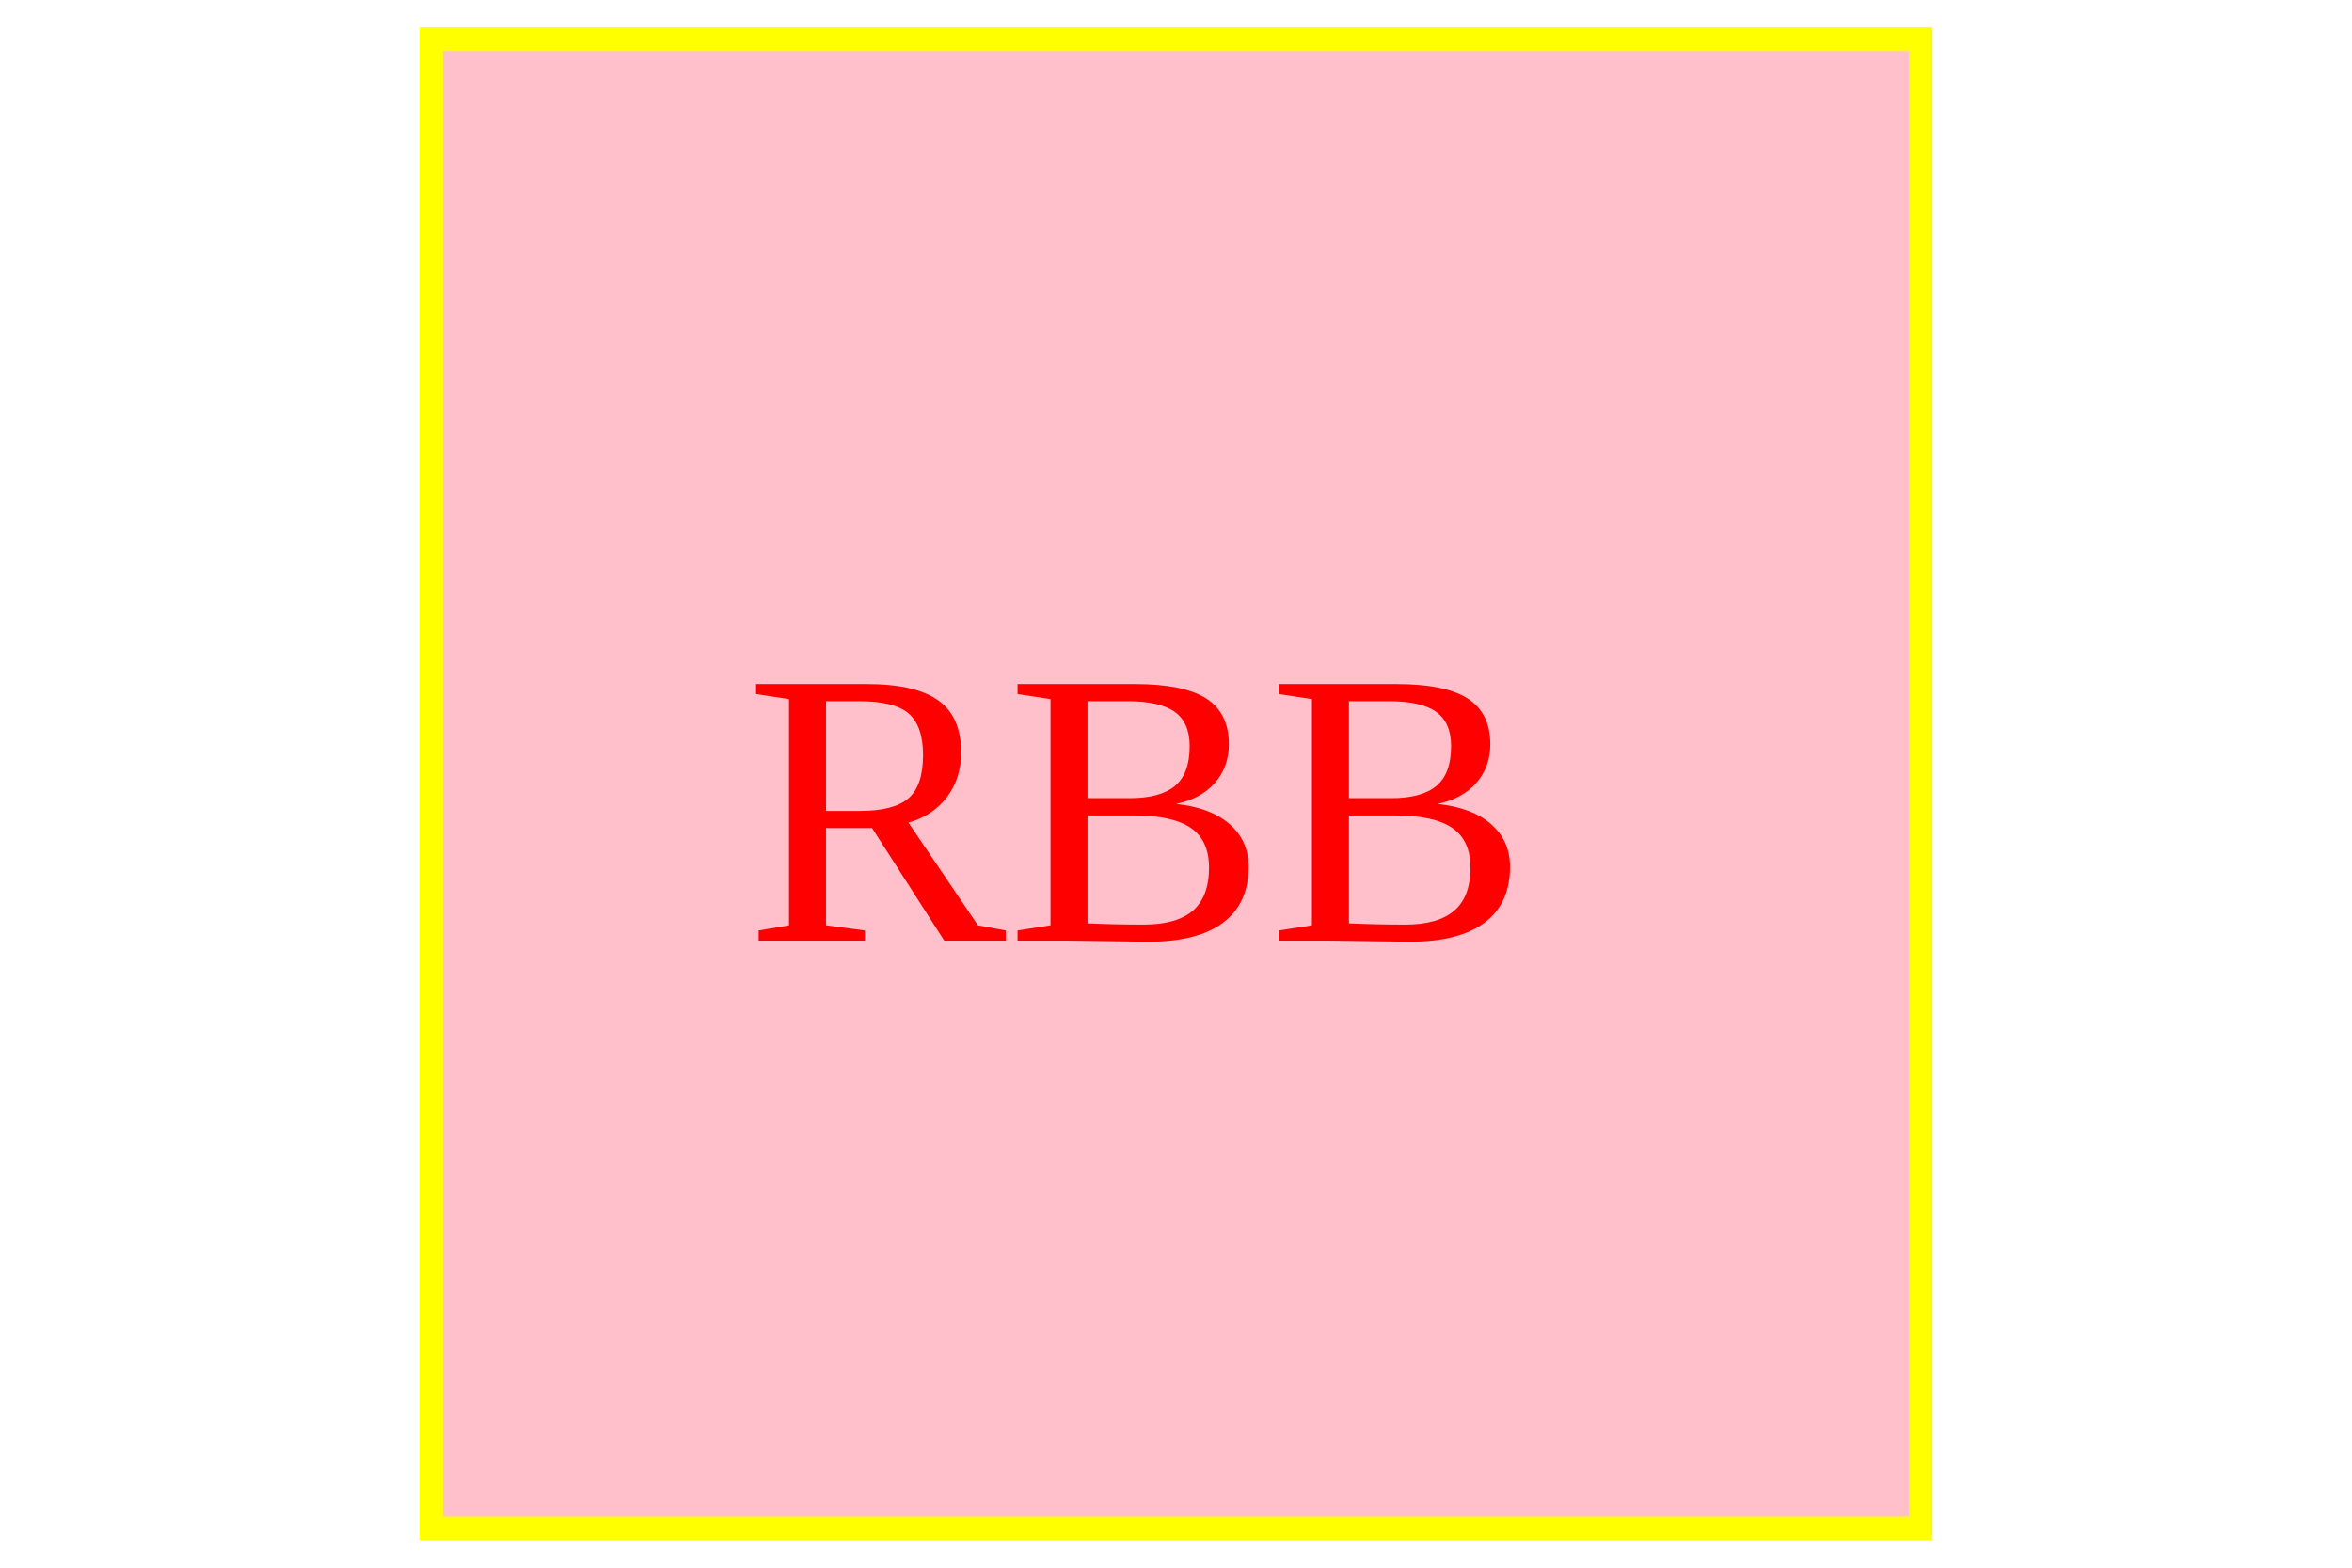
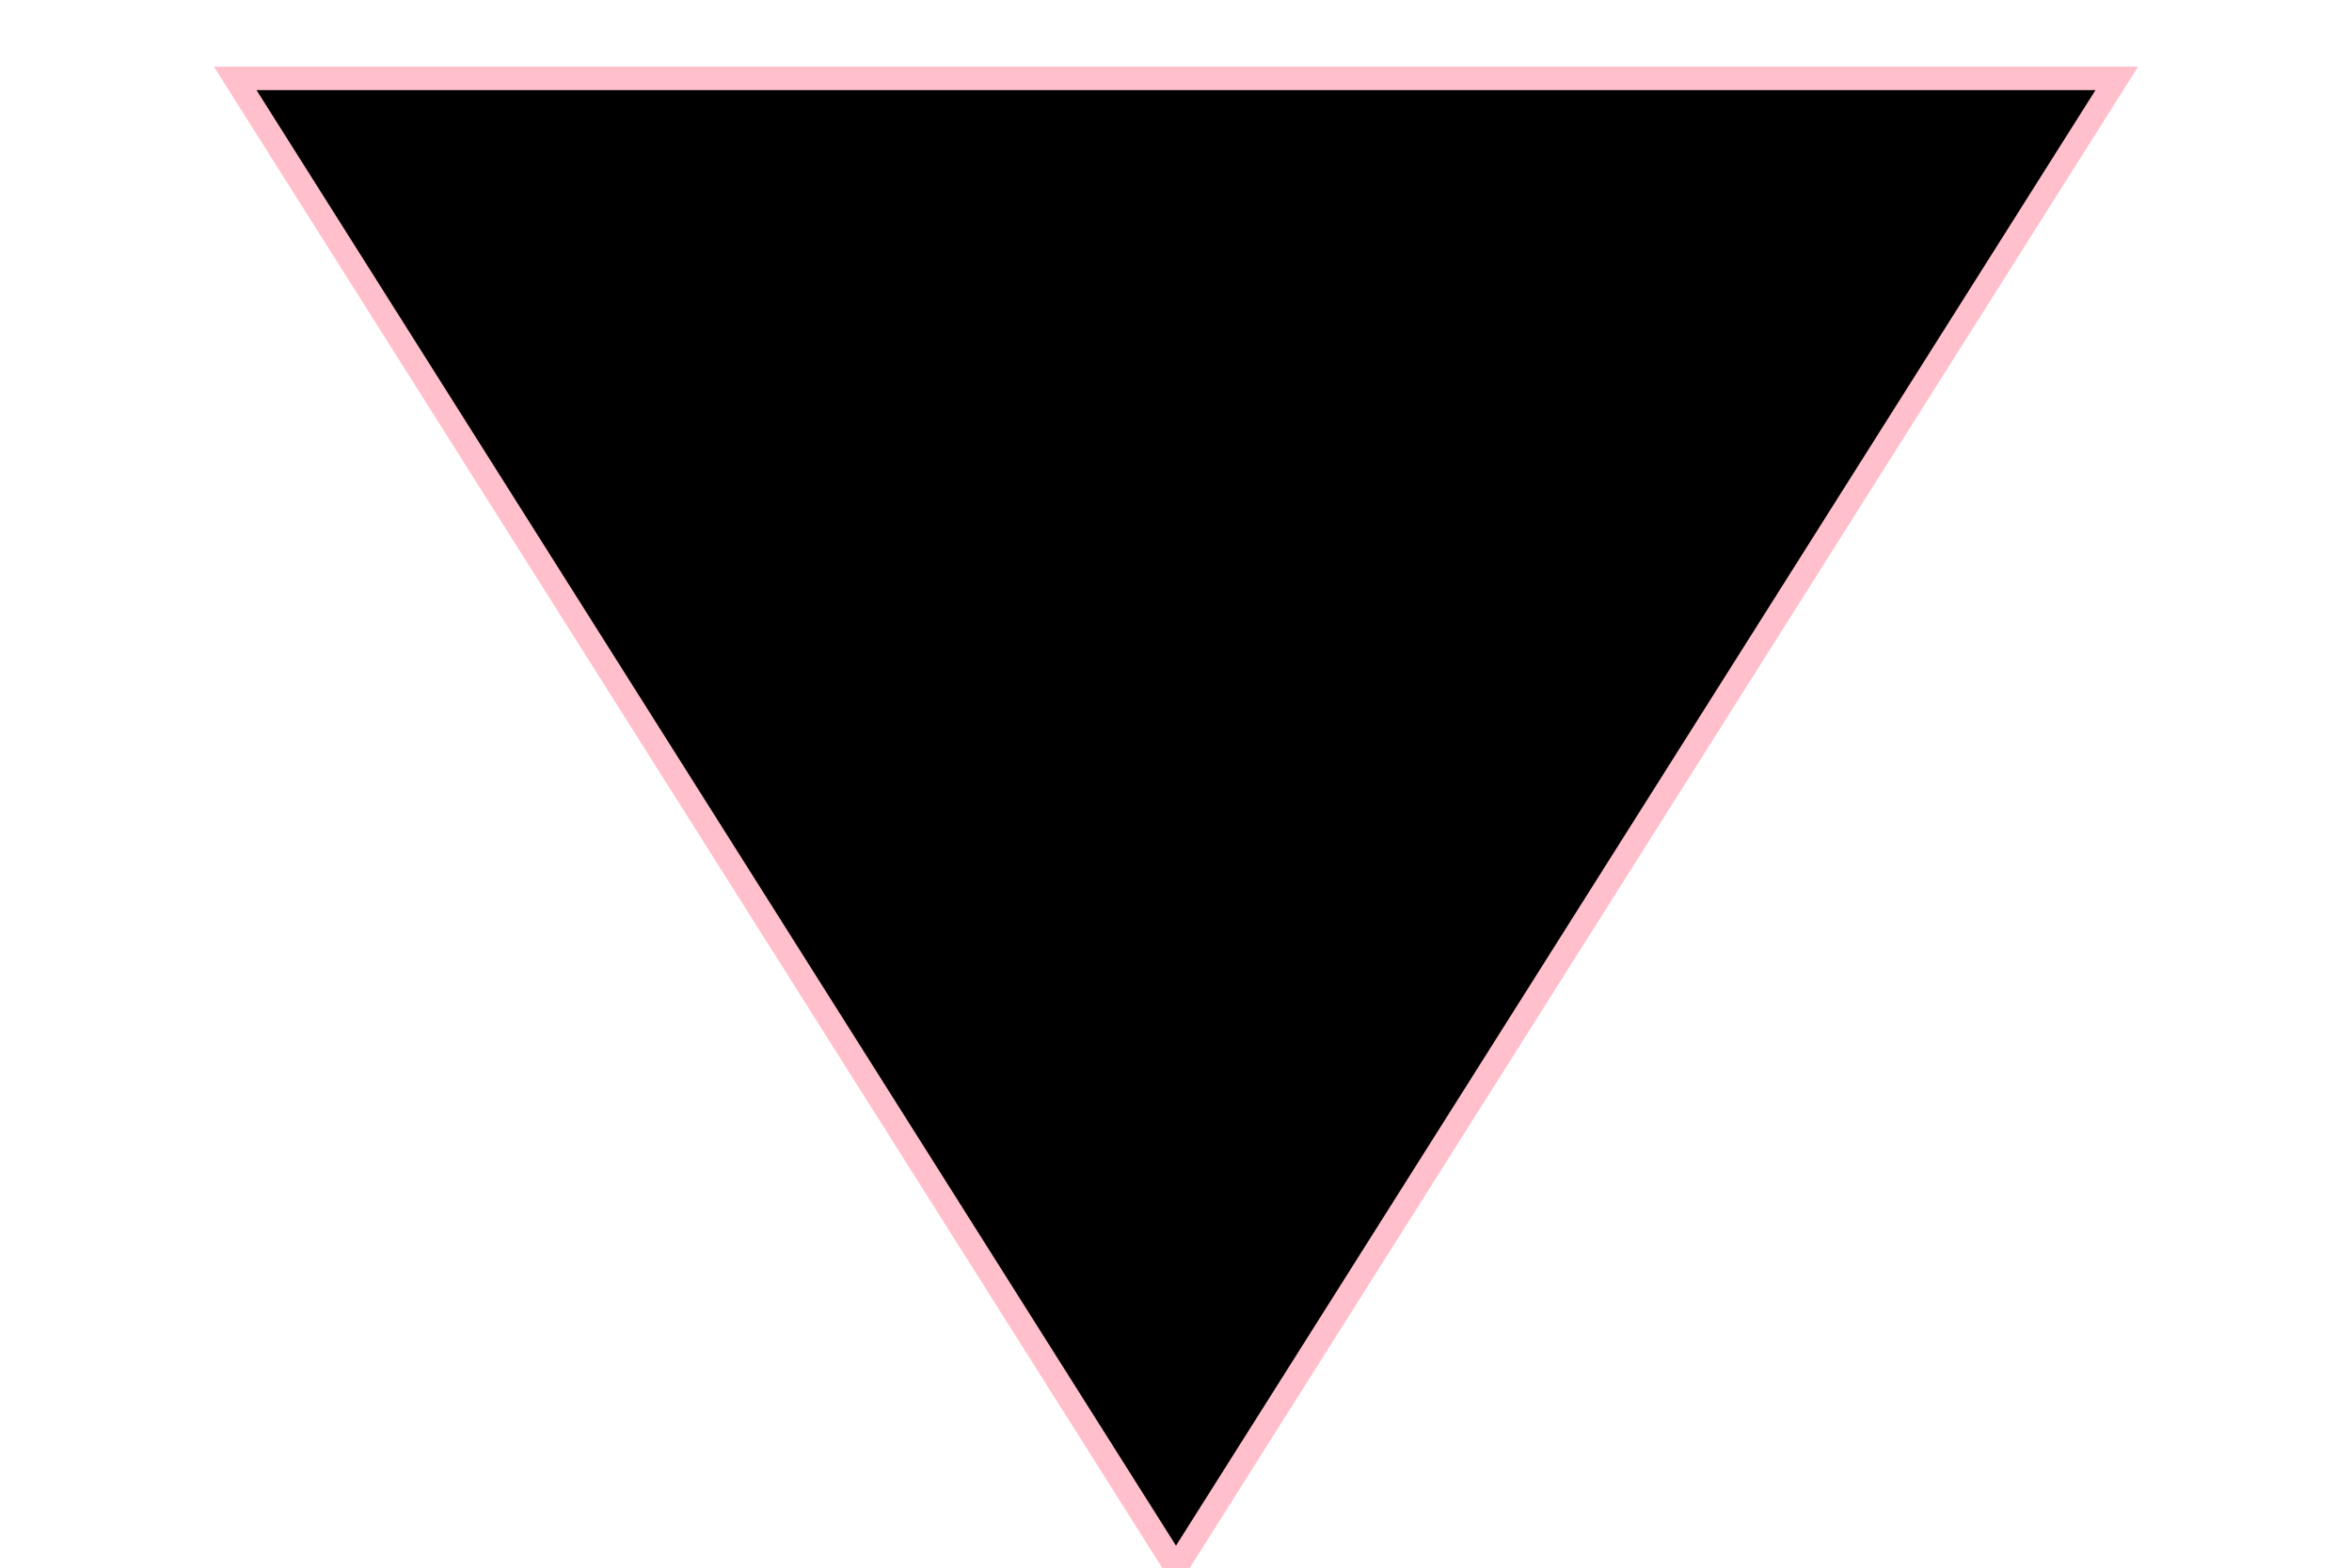
<svg xmlns="http://www.w3.org/2000/svg" height="200" width="300">
-   <rect x="55" y="5" width="190" height="190" fill="pink" stroke="yellow" stroke-width="3" />
-   <text x="95" y="120" fill="red" font-size="50">RBB</text>
+   <polygon points="150,200 30,10 270,10" fill="light blue" stroke="pink" stroke-width="3" />
+   <text x="95" y="65" fill="dark grey" font-size="50">rbb</text>
</svg>
